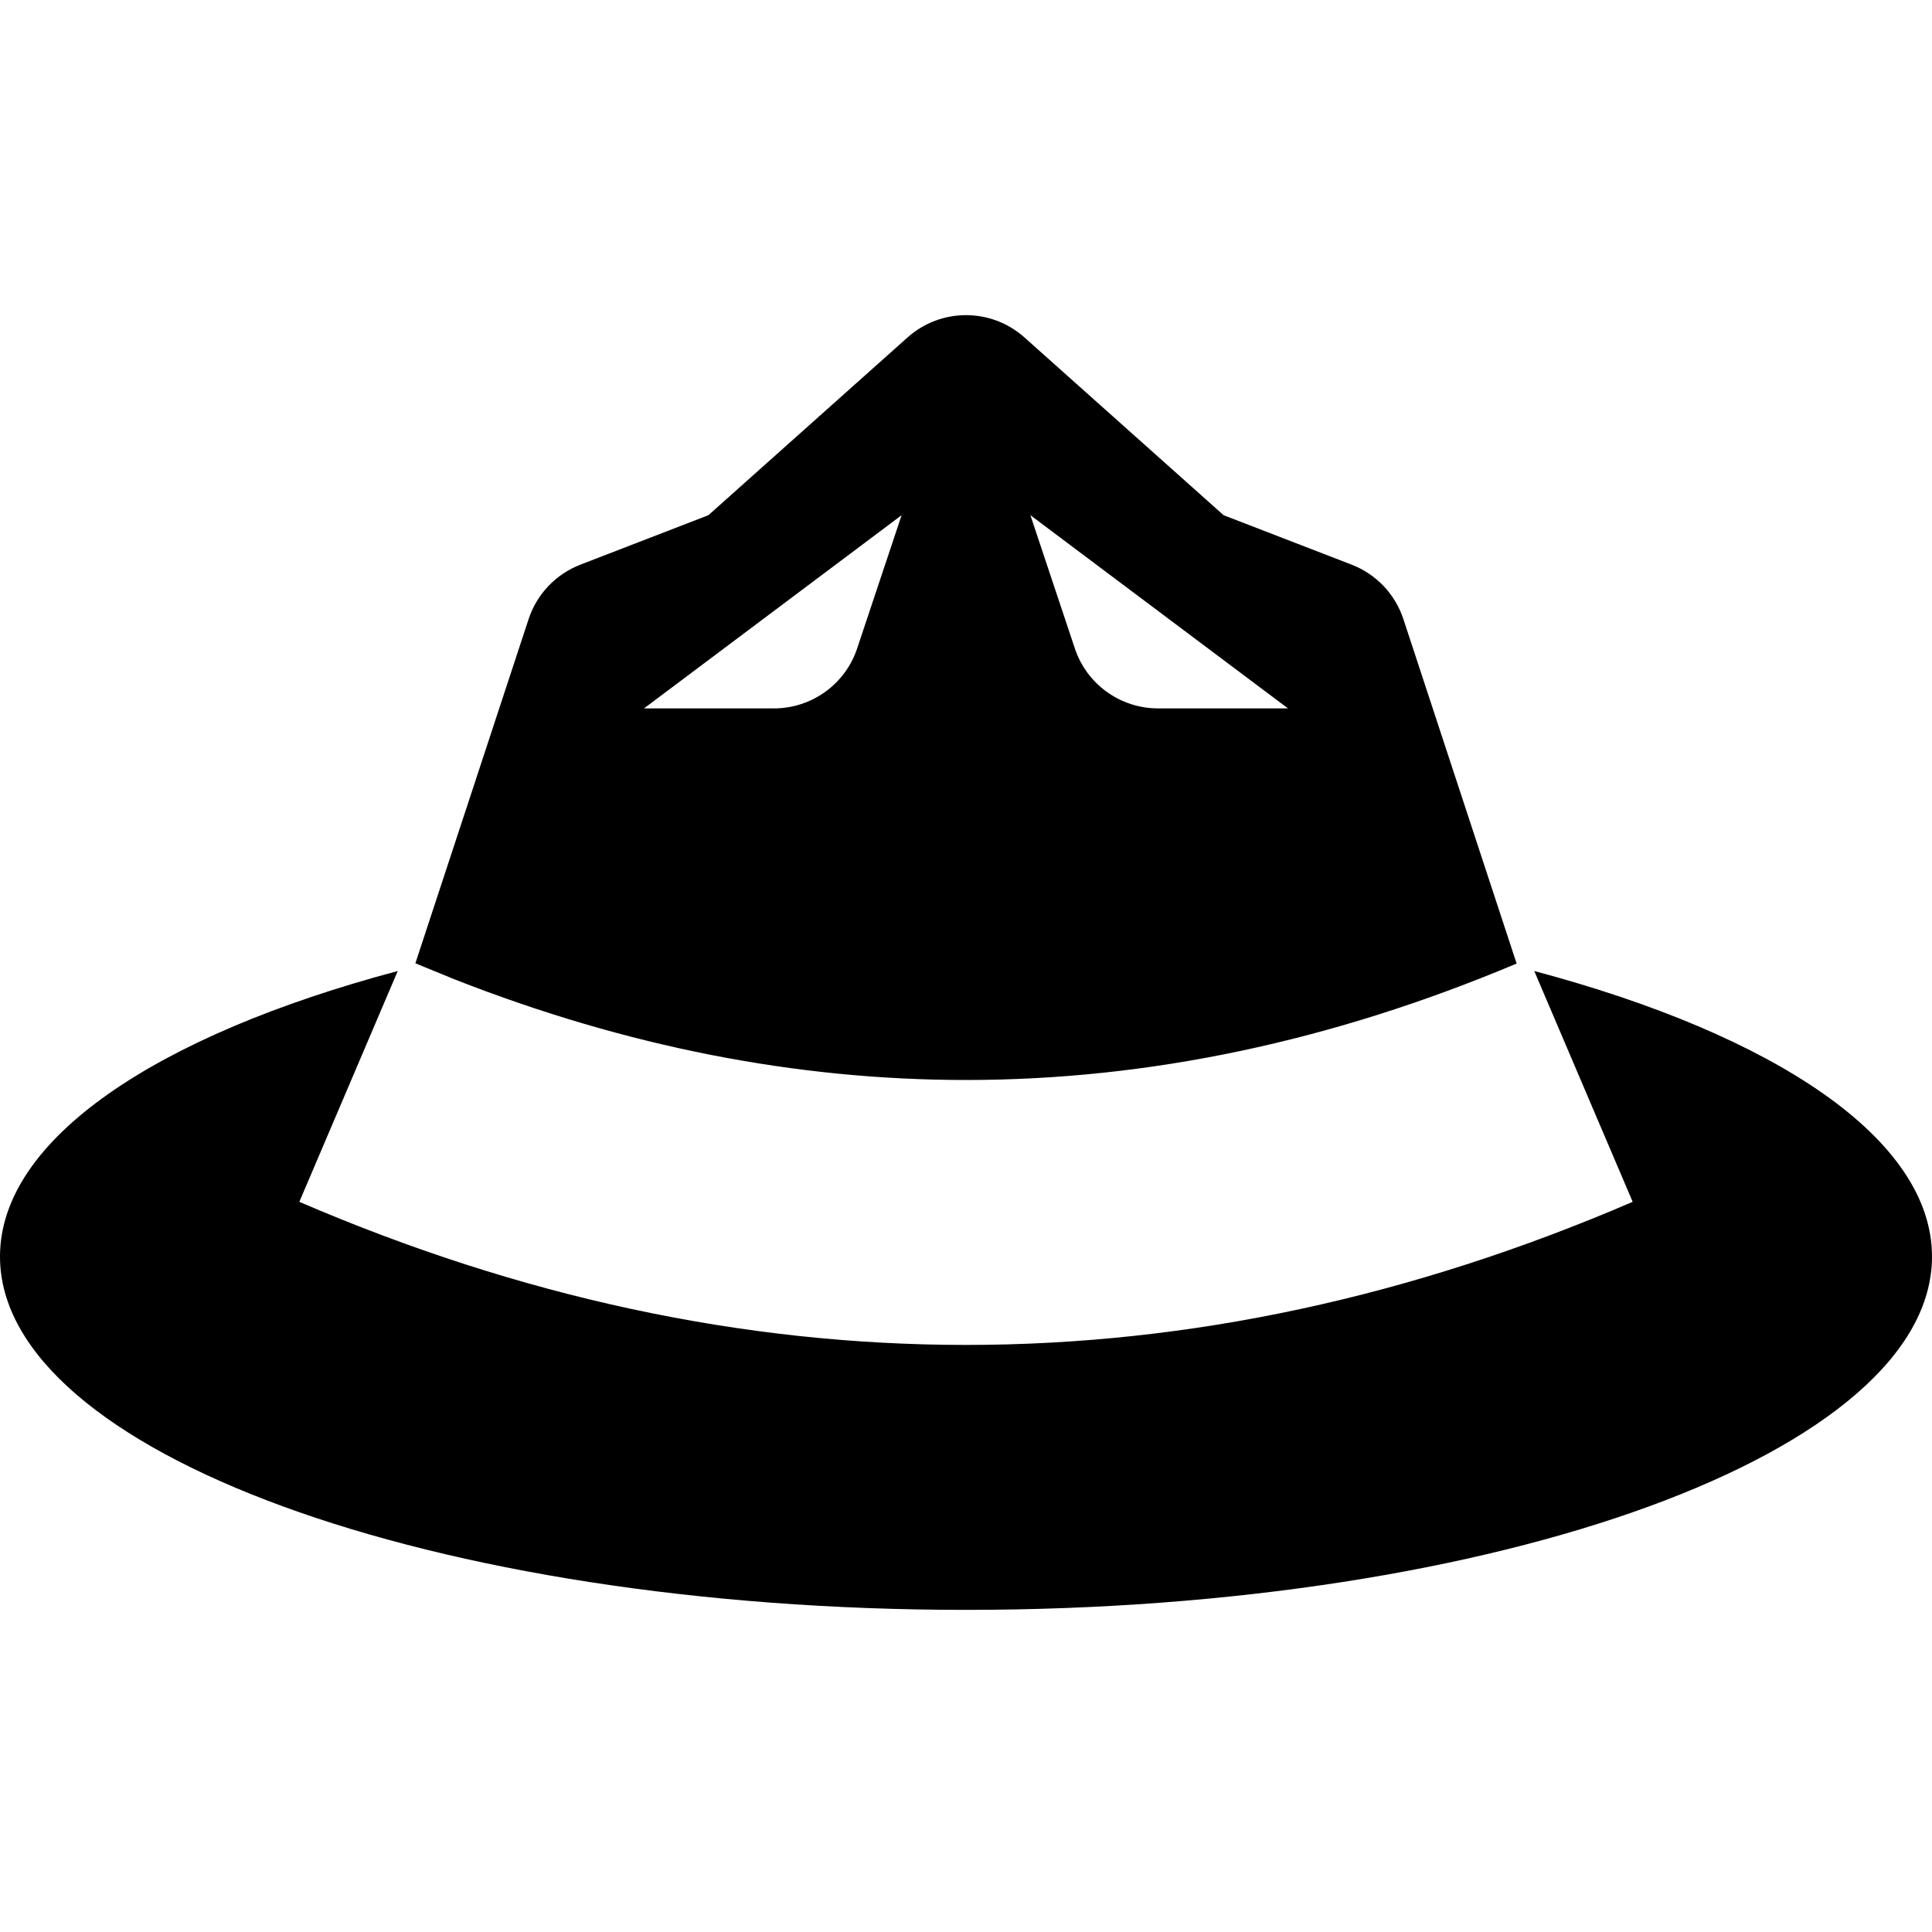
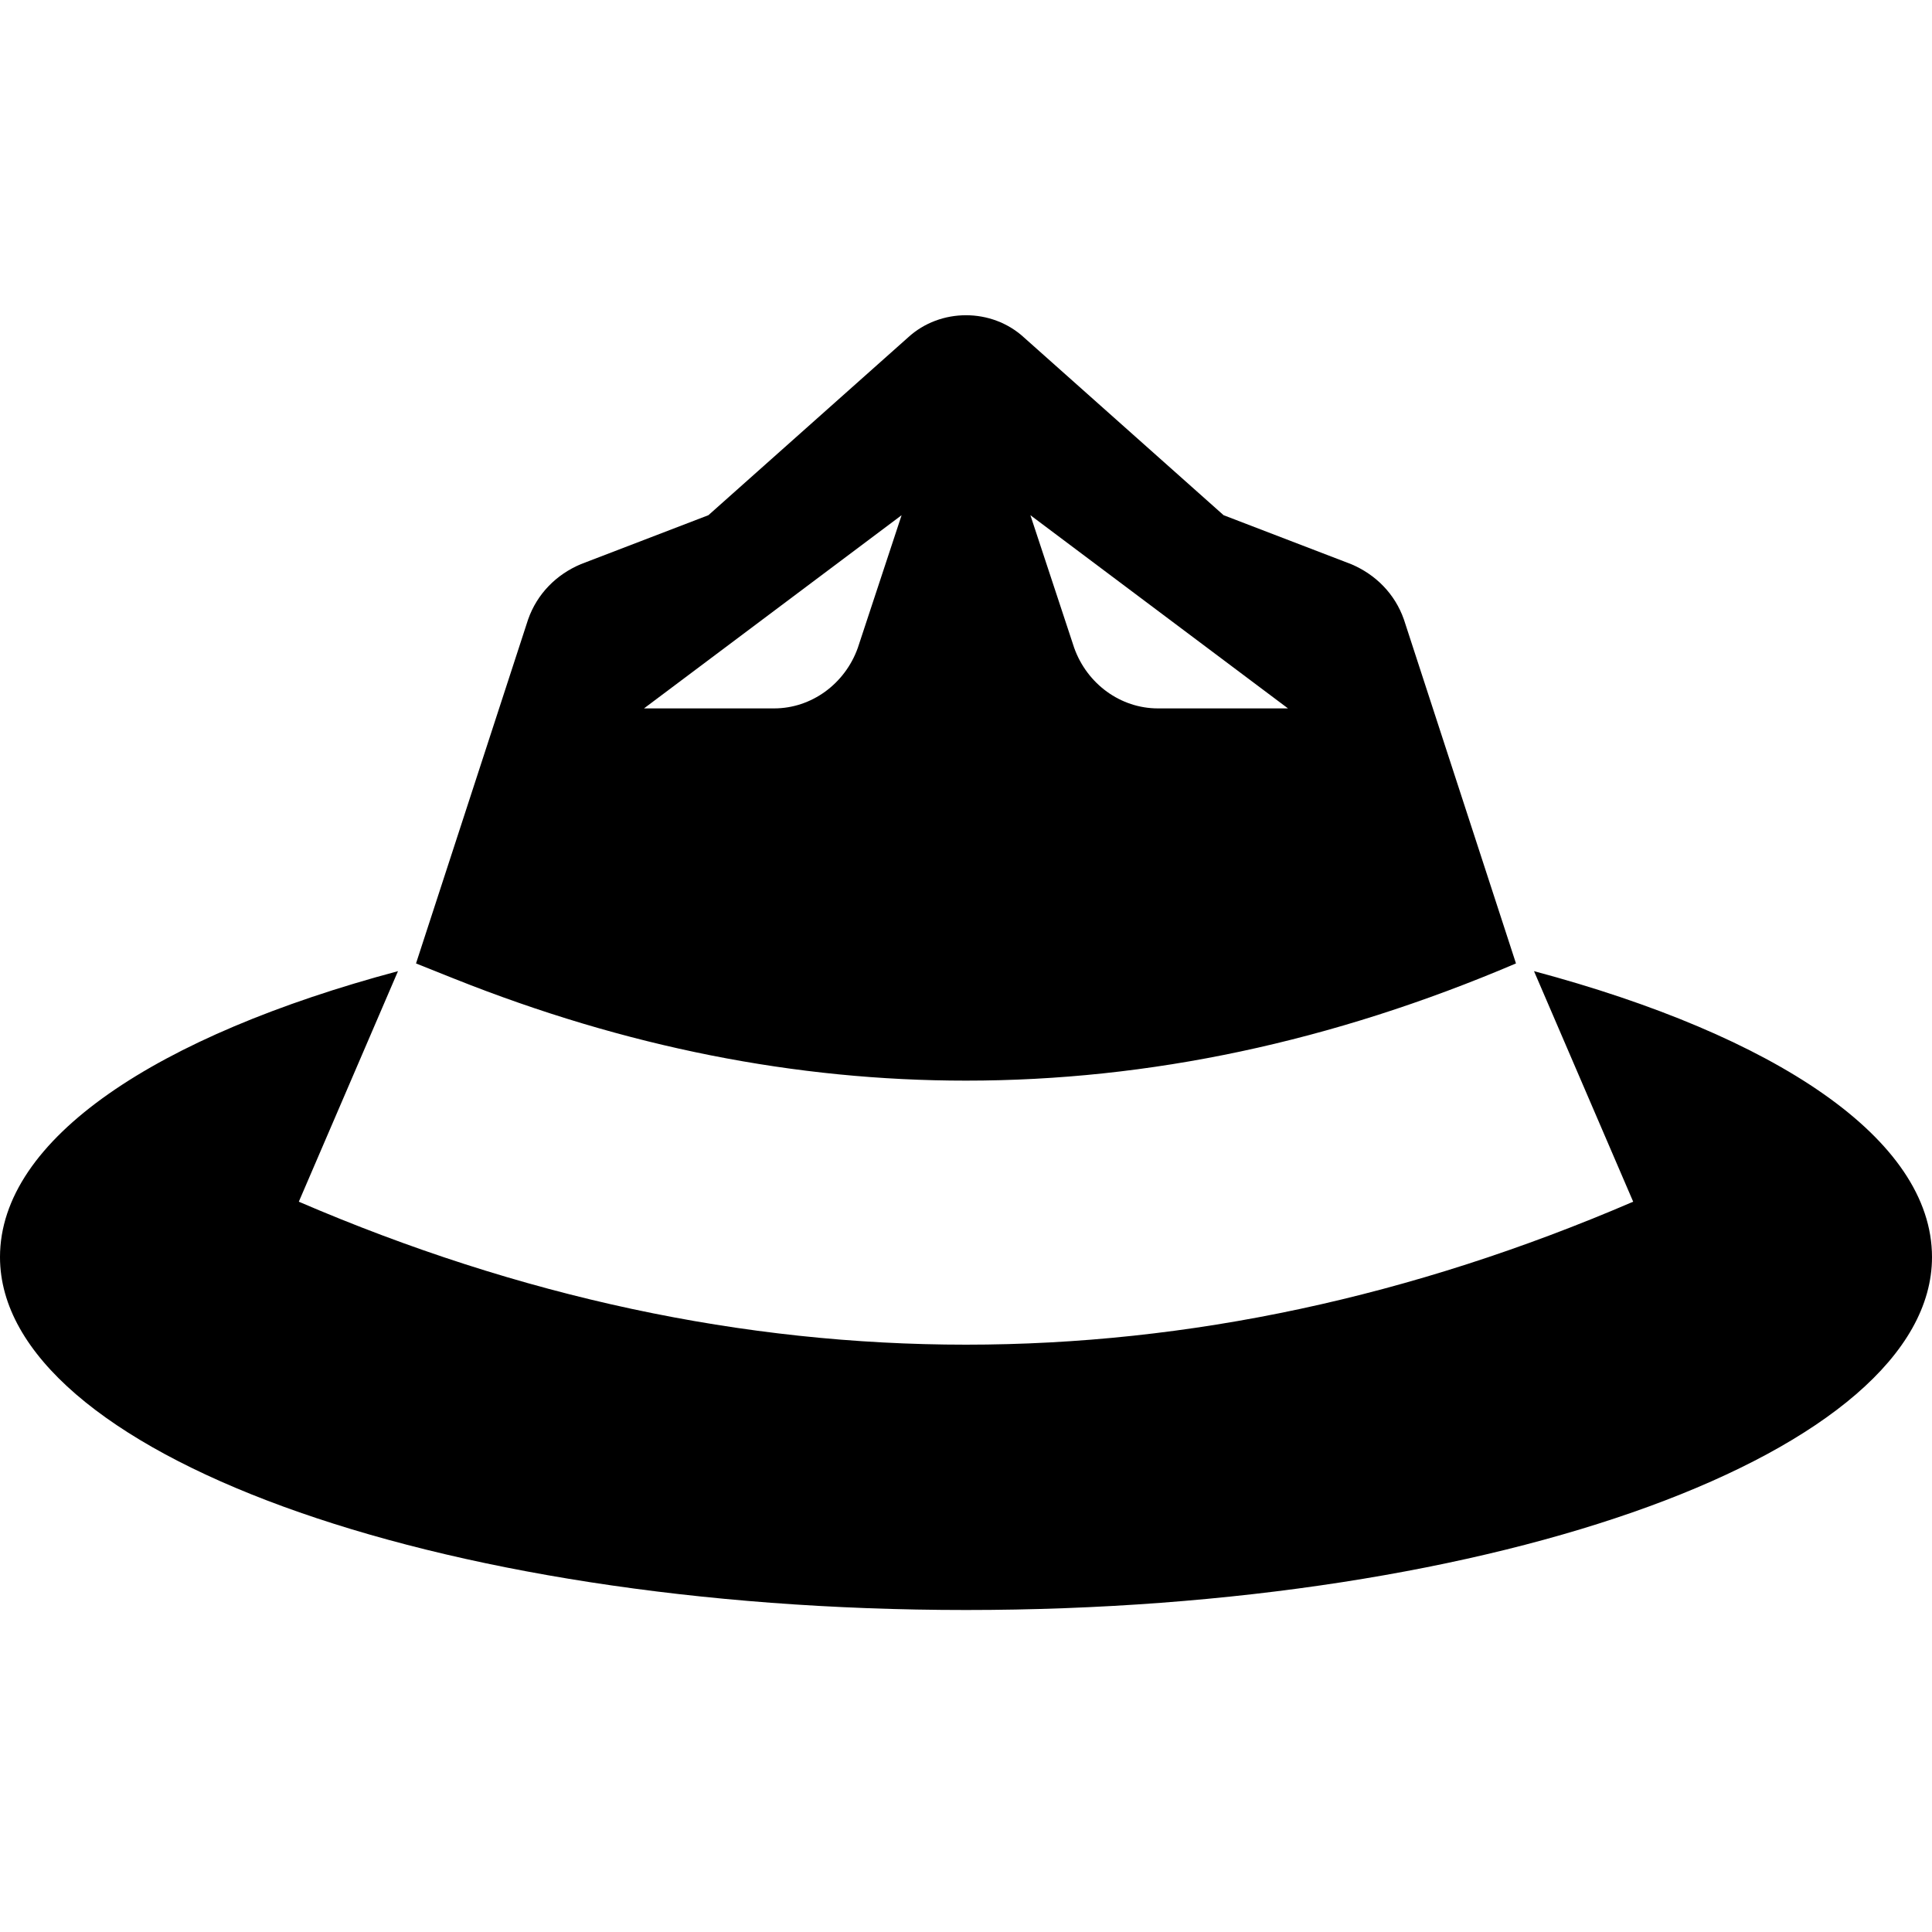
<svg xmlns="http://www.w3.org/2000/svg" viewBox="0 0 15 15" version="1.1">
-   <path d="M11.912,7.539 C13.784,8.037 15,8.845 15,9.756 C15,11.271 11.642,12.499 7.5,12.499 C3.358,12.499 0,11.271 0,9.756 C0,8.845 1.216,8.037 3.088,7.539 L2.324,9.331 C4.04,10.07 5.767,10.442 7.5,10.442 C9.233,10.442 10.96,10.07 12.676,9.331 L11.912,7.539 Z M7.954,2.62 L9.5,4 L10.494,4.384 C10.685,4.458 10.832,4.613 10.896,4.807 L11.775,7.481 C10.341,8.085 8.918,8.385 7.5,8.385 C6.182,8.385 4.861,8.126 3.53,7.604 L3.225,7.479 L4.104,4.807 C4.168,4.613 4.315,4.458 4.506,4.384 L5.5,4 L7.046,2.62 C7.305,2.389 7.695,2.389 7.954,2.62 Z M7,4 L5,5.5 L6.009,5.5 C6.302,5.5 6.563,5.312 6.655,5.034 L7,4 Z M8,4 L8.345,5.034 C8.437,5.312 8.698,5.5 8.991,5.5 L10,5.5 L8,4 Z" />
+   <path d="M11.91 7.54C13.78 8.04 15 8.84 15 9.76C15 11.27 11.64 12.5 7.5 12.5C3.36 12.5 0 11.27 0 9.76C0 8.84 1.22 8.04 3.09 7.54L2.32 9.33C4.04 10.07 5.77 10.44 7.5 10.44C9.23 10.44 10.96 10.07 12.68 9.33L11.91 7.54ZM7.95 2.62L9.5 4L10.49 4.38C10.68 4.46 10.83 4.61 10.9 4.81L11.77 7.48C10.34 8.09 8.92 8.39 7.5 8.39C6.18 8.39 4.86 8.13 3.53 7.6L3.23 7.48L4.1 4.81C4.17 4.61 4.32 4.46 4.51 4.38L5.5 4L7.05 2.62C7.3 2.39 7.7 2.39 7.95 2.62ZM7 4L5 5.5L6.01 5.5C6.3 5.5 6.56 5.31 6.66 5.03L7 4ZM8 4L8.34 5.03C8.44 5.31 8.7 5.5 8.99 5.5L10 5.5L8 4Z" />
</svg>
